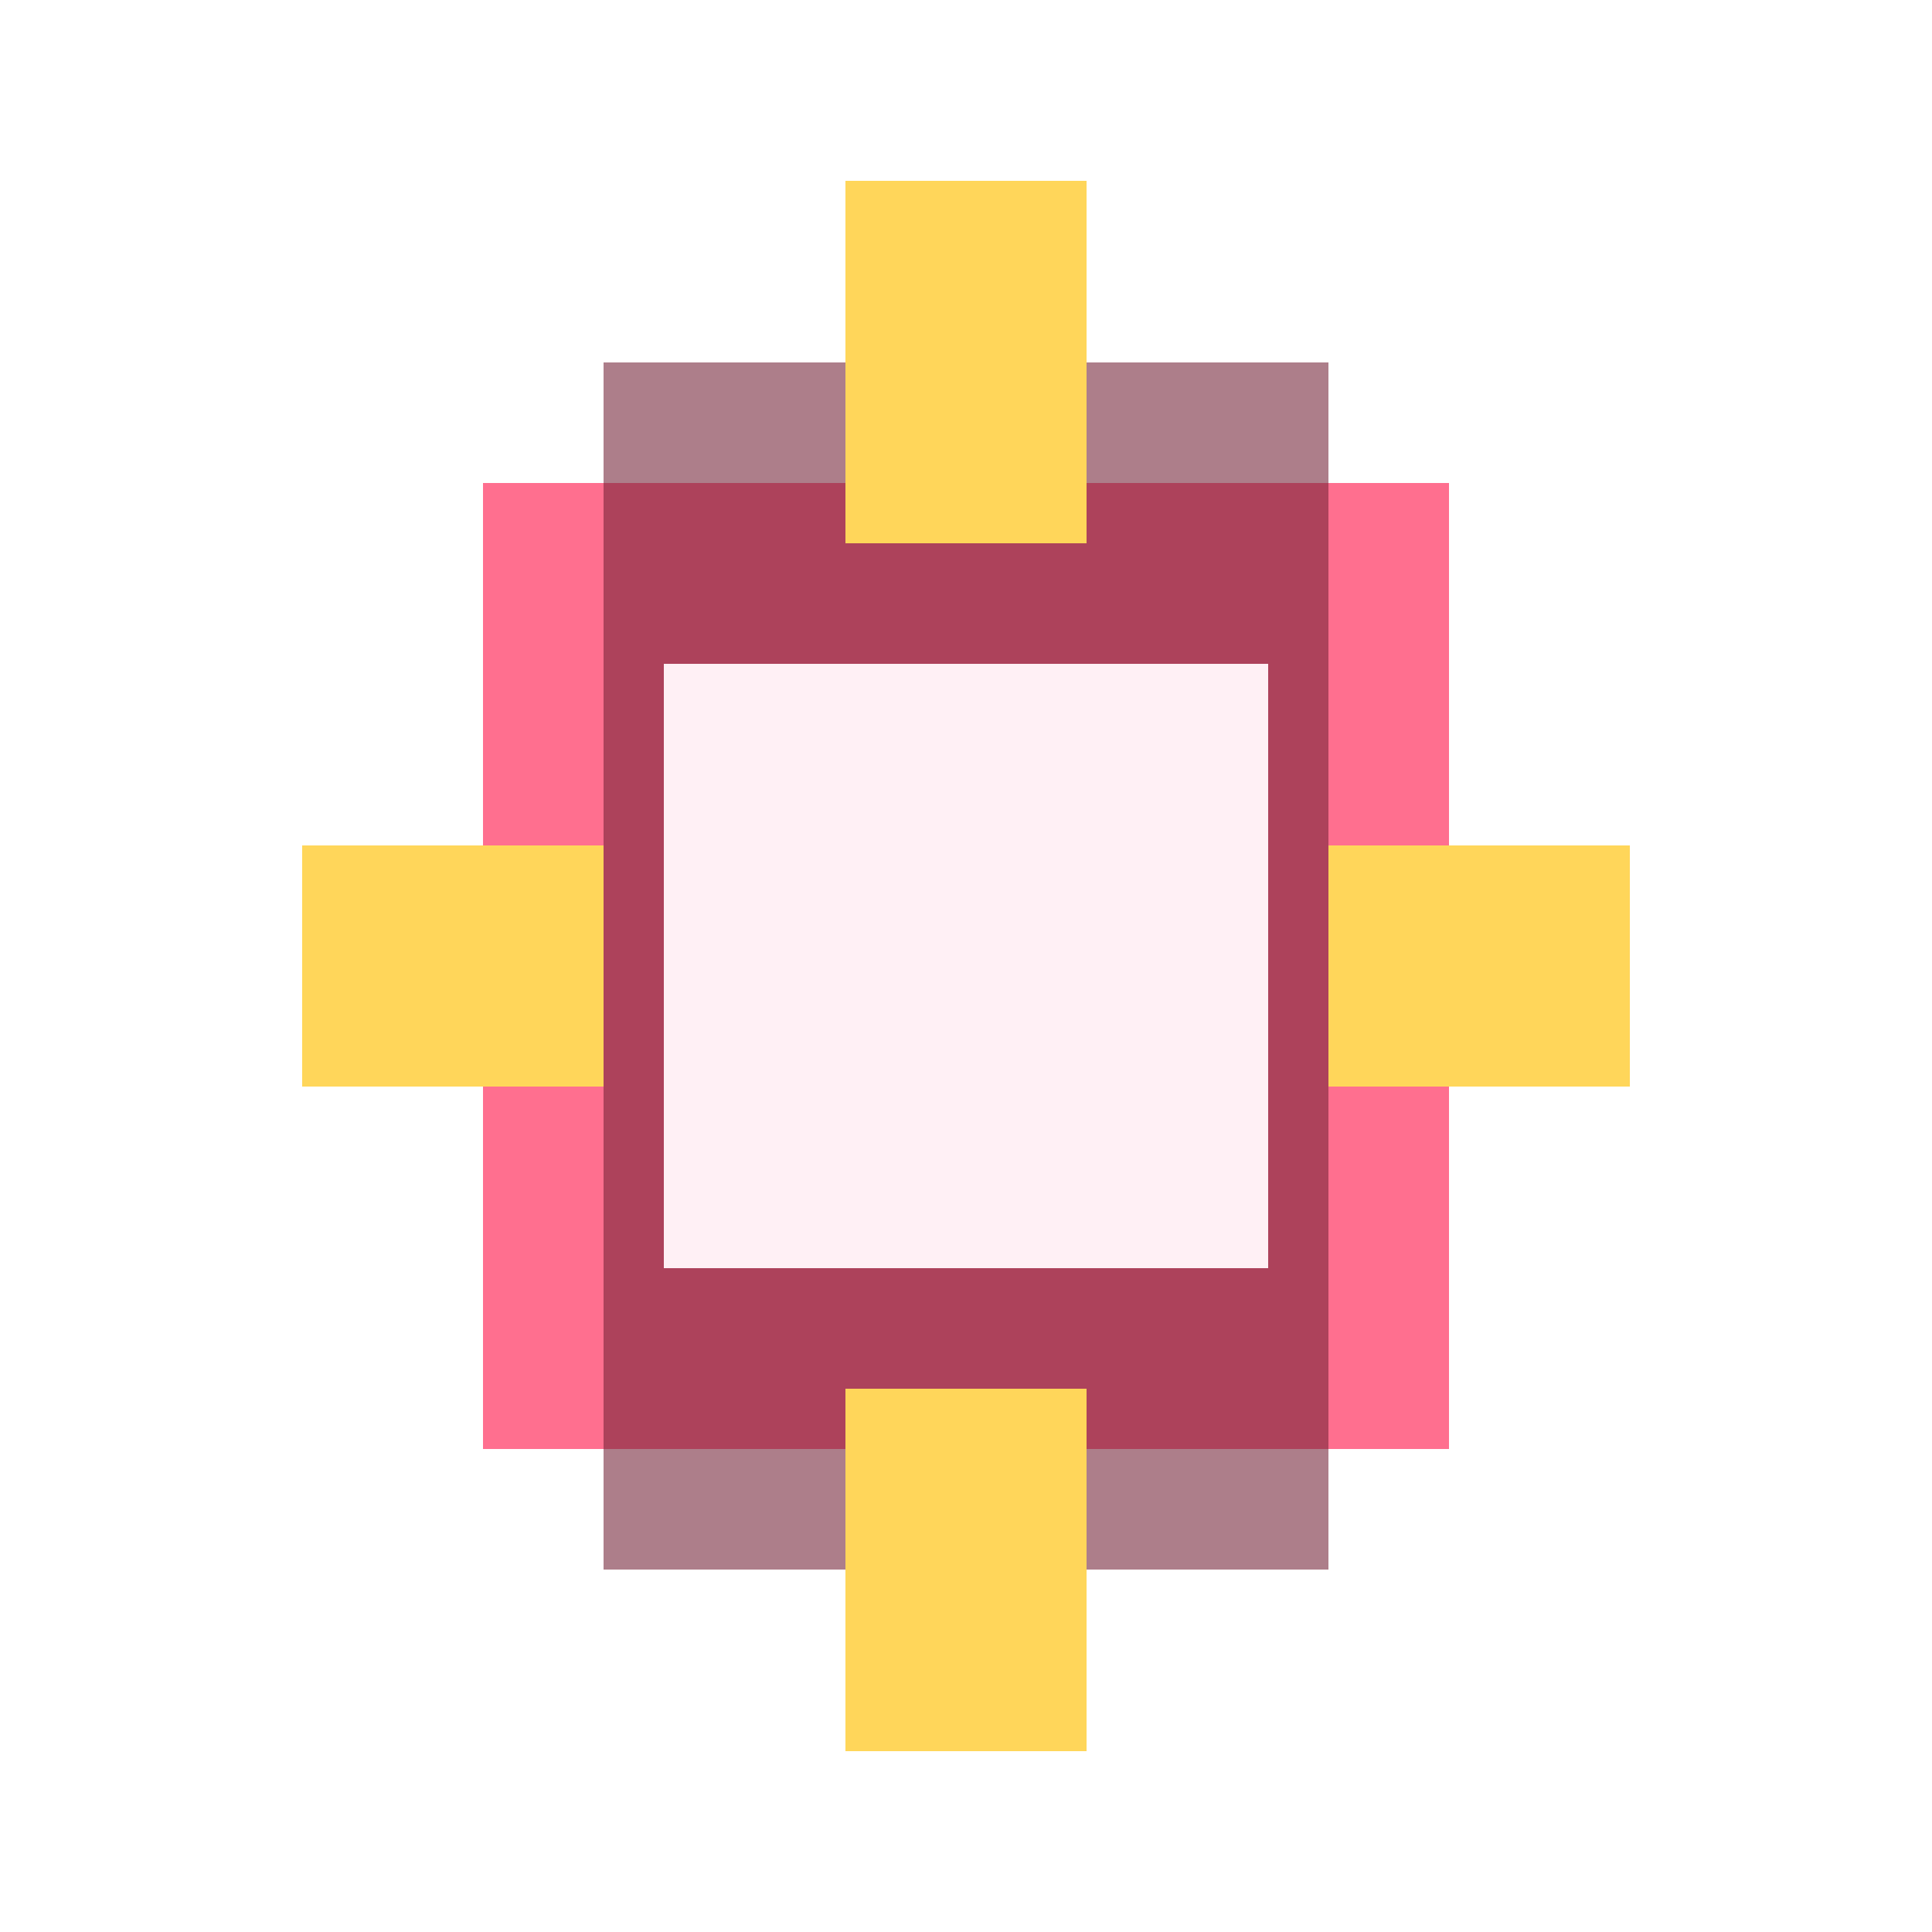
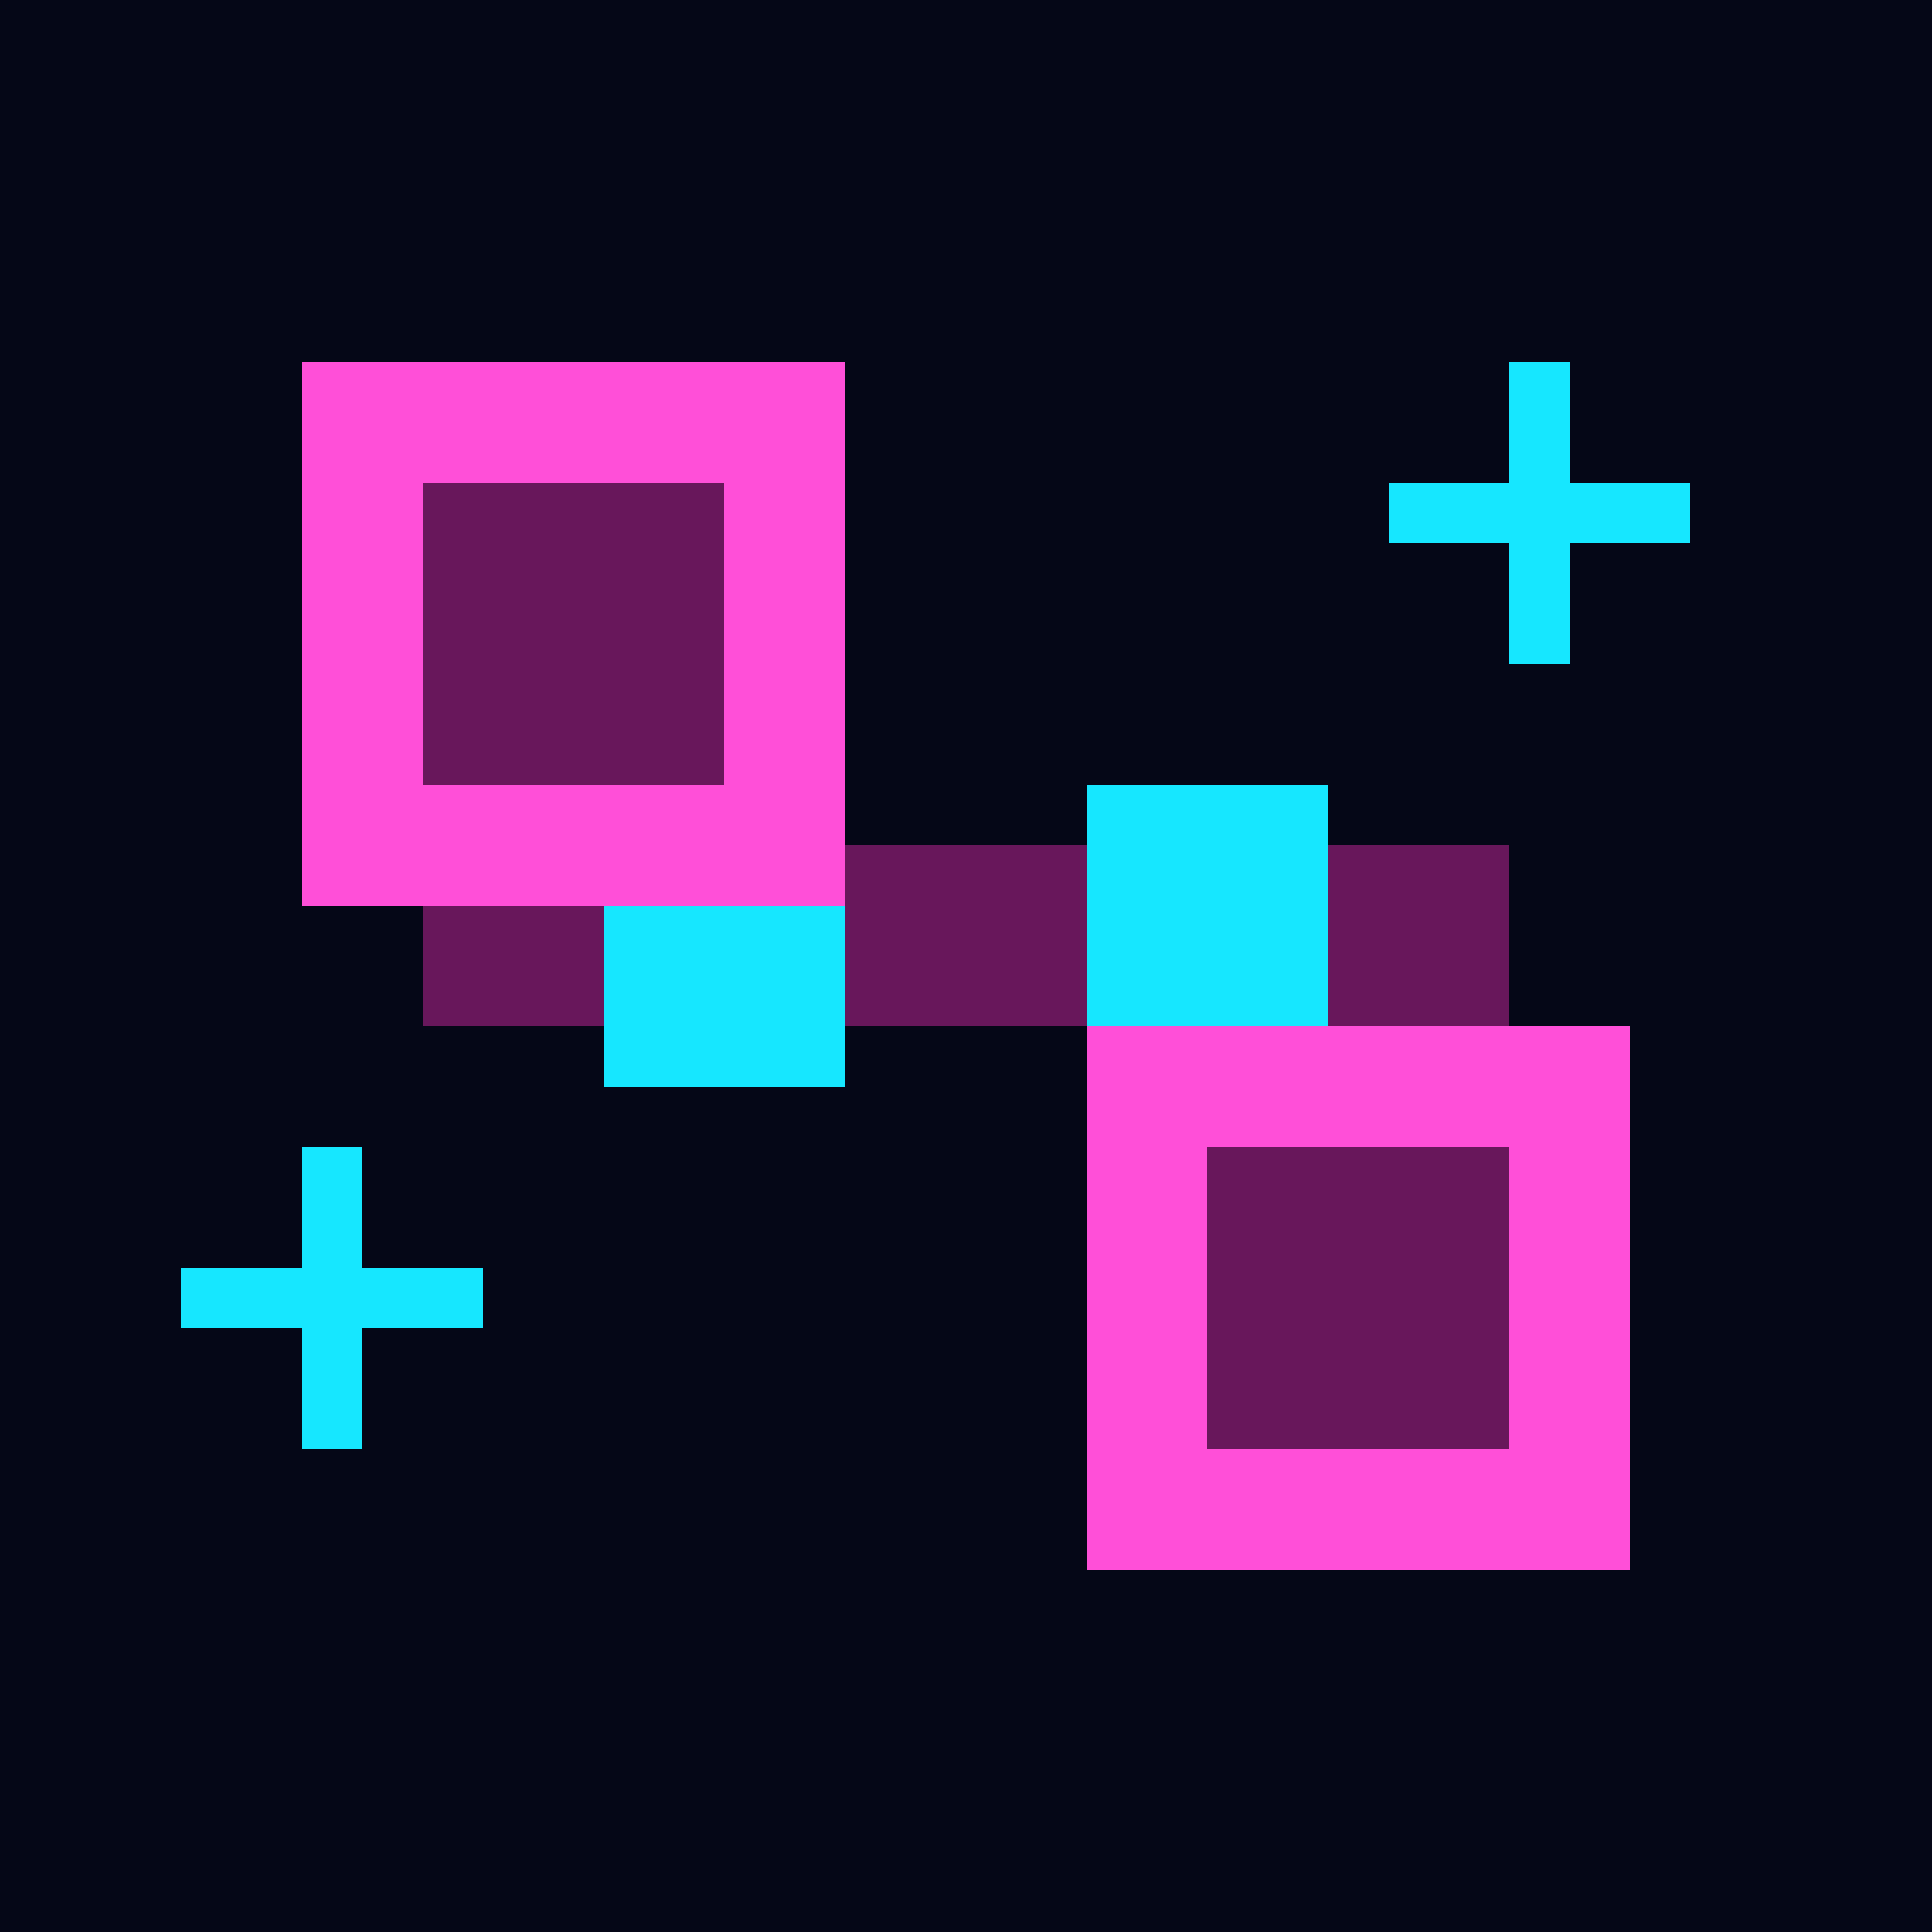
<svg xmlns="http://www.w3.org/2000/svg" width="32" height="32" viewBox="0 0 32 32" shape-rendering="crispEdges">
-   <rect x="8" y="8" width="16" height="16" fill="#ff6f8f" />
-   <rect x="10" y="6" width="12" height="20" fill="#722035" opacity="0.58" />
-   <rect x="11" y="11" width="10" height="10" fill="#fff0f5" />
-   <rect x="14" y="3" width="4" height="6" fill="#ffd65a" />
-   <rect x="14" y="23" width="4" height="6" fill="#ffd65a" />
-   <rect x="5" y="14" width="5" height="4" fill="#ffd65a" />
-   <rect x="22" y="14" width="5" height="4" fill="#ffd65a" />
+   <rect x="0" y="0" width="32" height="32" fill="#050717" />
+   <rect x="7" y="14" width="18" height="3" fill="#68175b" />
+   <rect x="10" y="13" width="4" height="5" fill="#16e7ff" />
+   <rect x="18" y="13" width="4" height="5" fill="#16e7ff" />
+   <rect x="5" y="6" width="9" height="9" fill="#ff4fd8" />
+   <rect x="18" y="17" width="9" height="9" fill="#ff4fd8" />
+   <rect x="7" y="8" width="5" height="5" fill="#68175b" />
+   <rect x="20" y="19" width="5" height="5" fill="#68175b" />
+   <rect x="5" y="19" width="1" height="5" fill="#16e7ff" />
+   <rect x="3" y="21" width="5" height="1" fill="#16e7ff" />
+   <rect x="25" y="6" width="1" height="5" fill="#16e7ff" />
+   <rect x="23" y="8" width="5" height="1" fill="#16e7ff" />
</svg>
